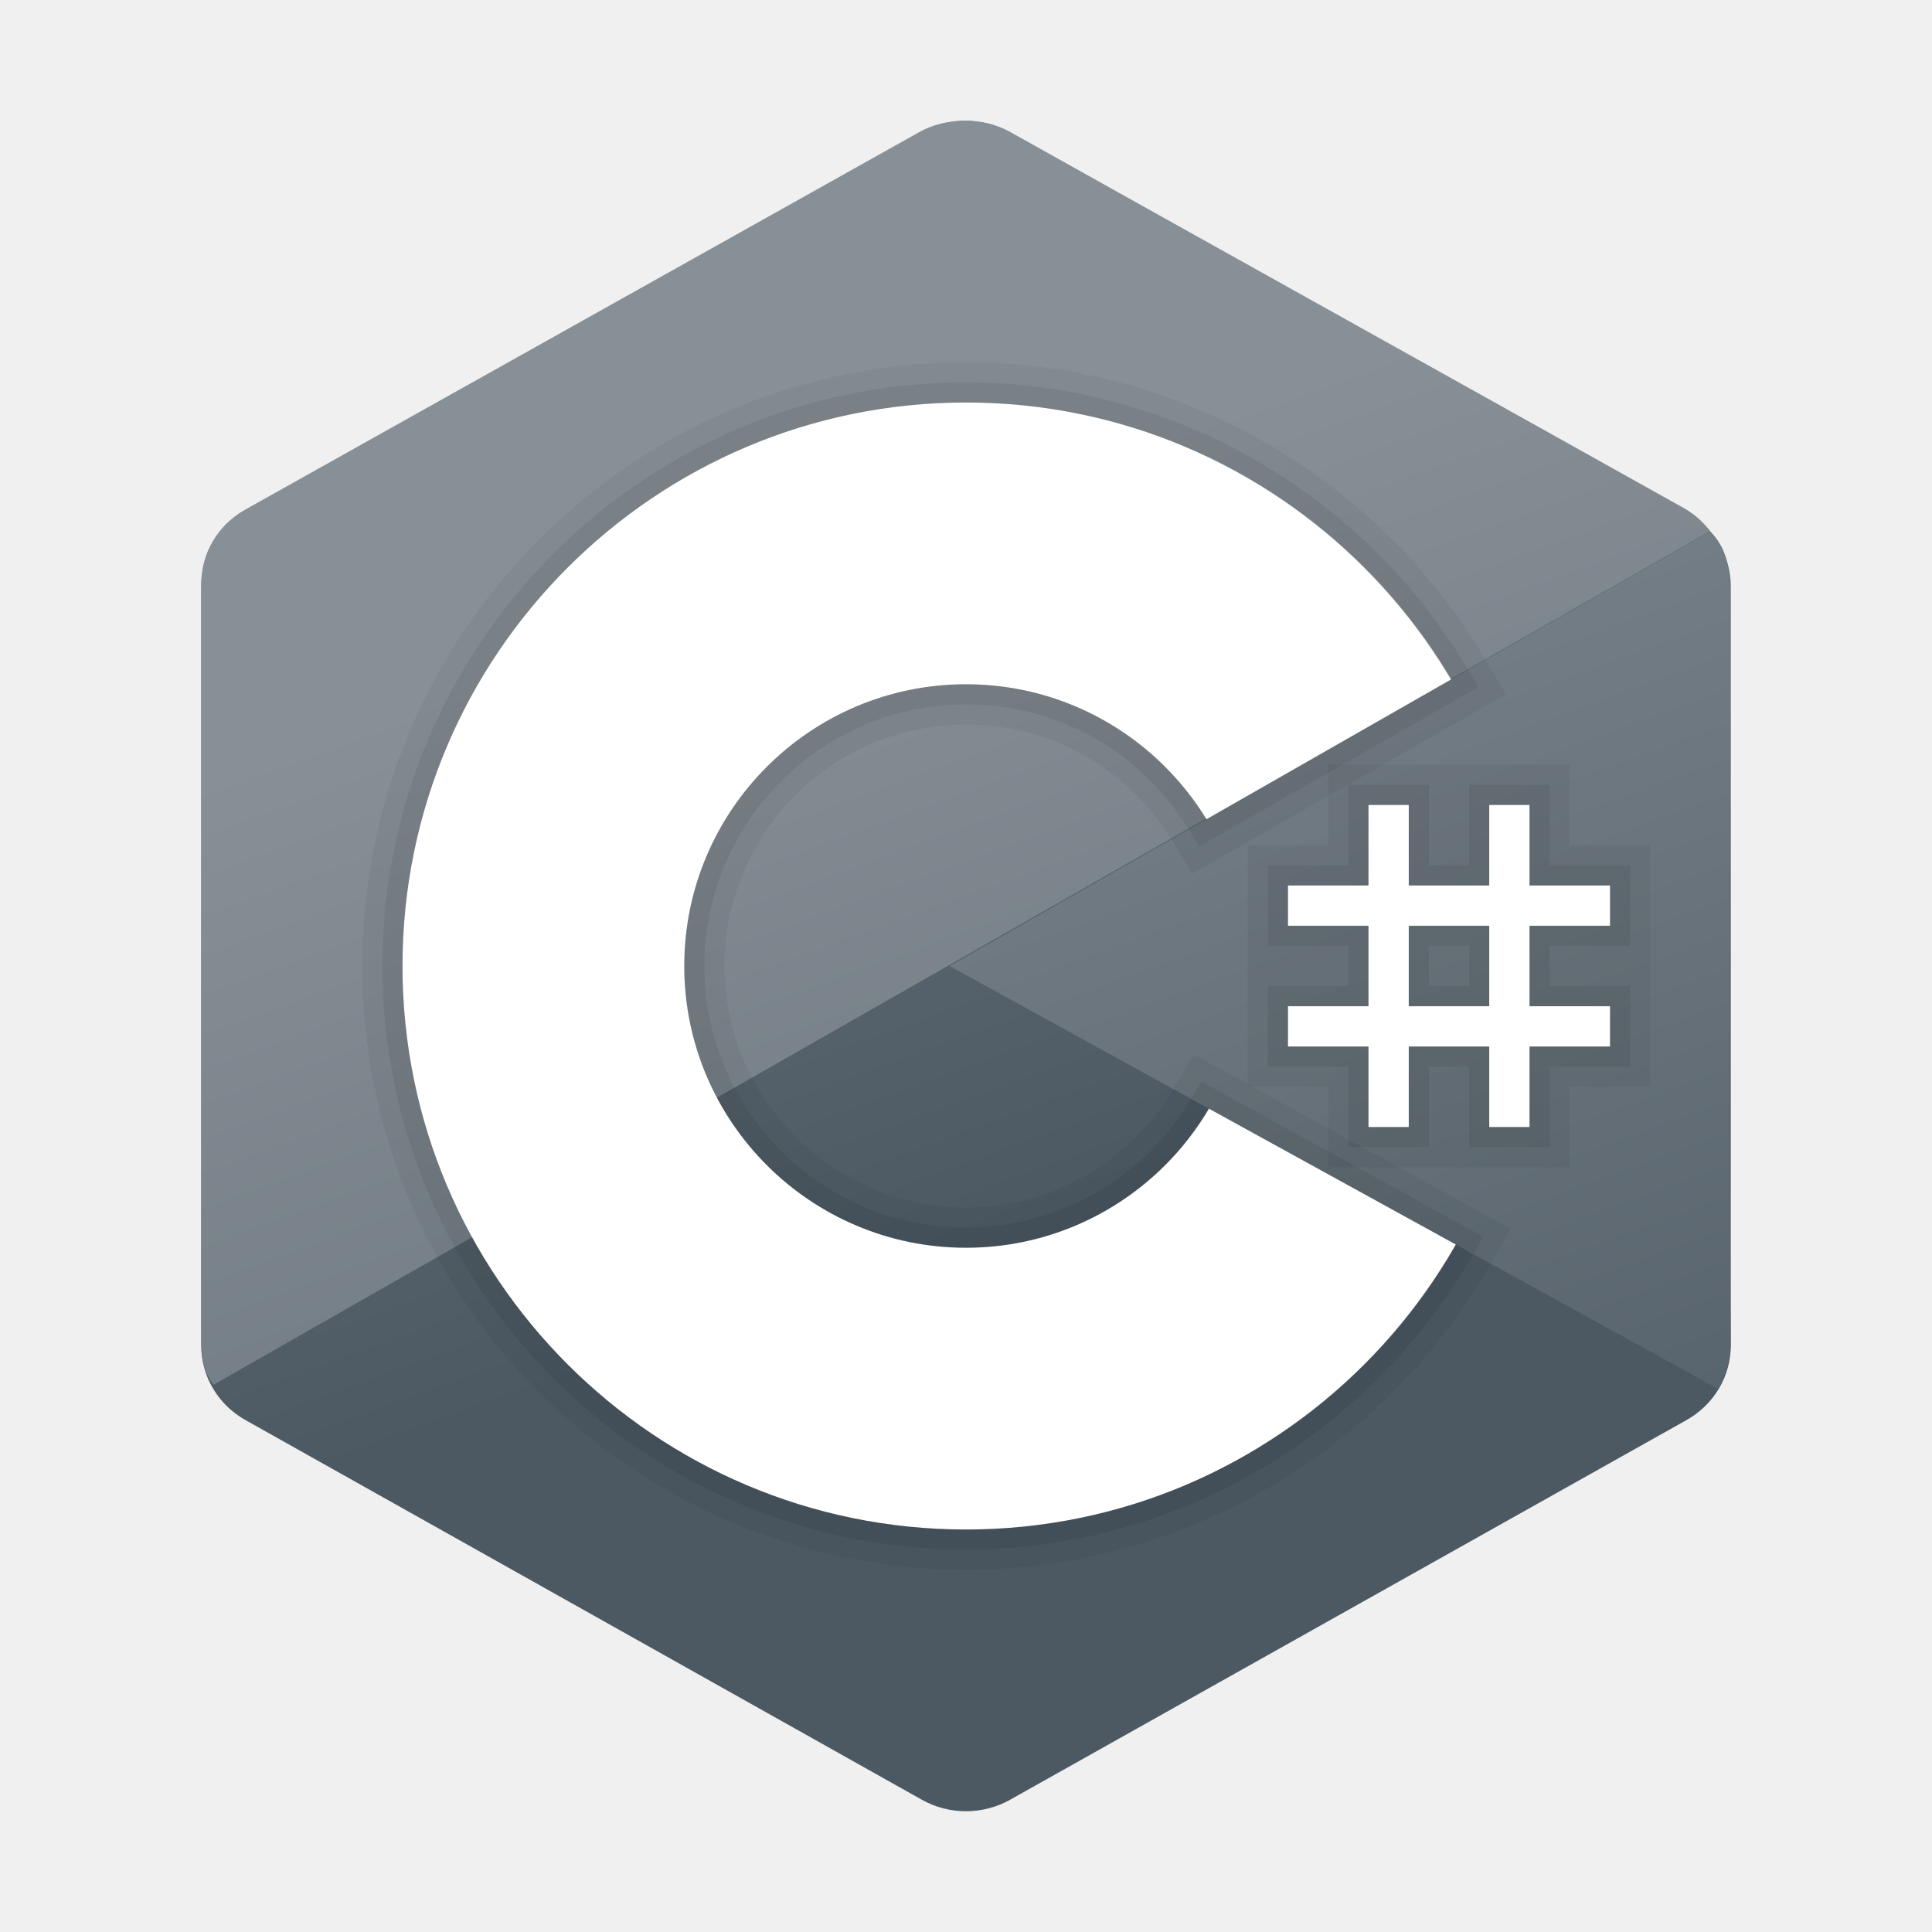
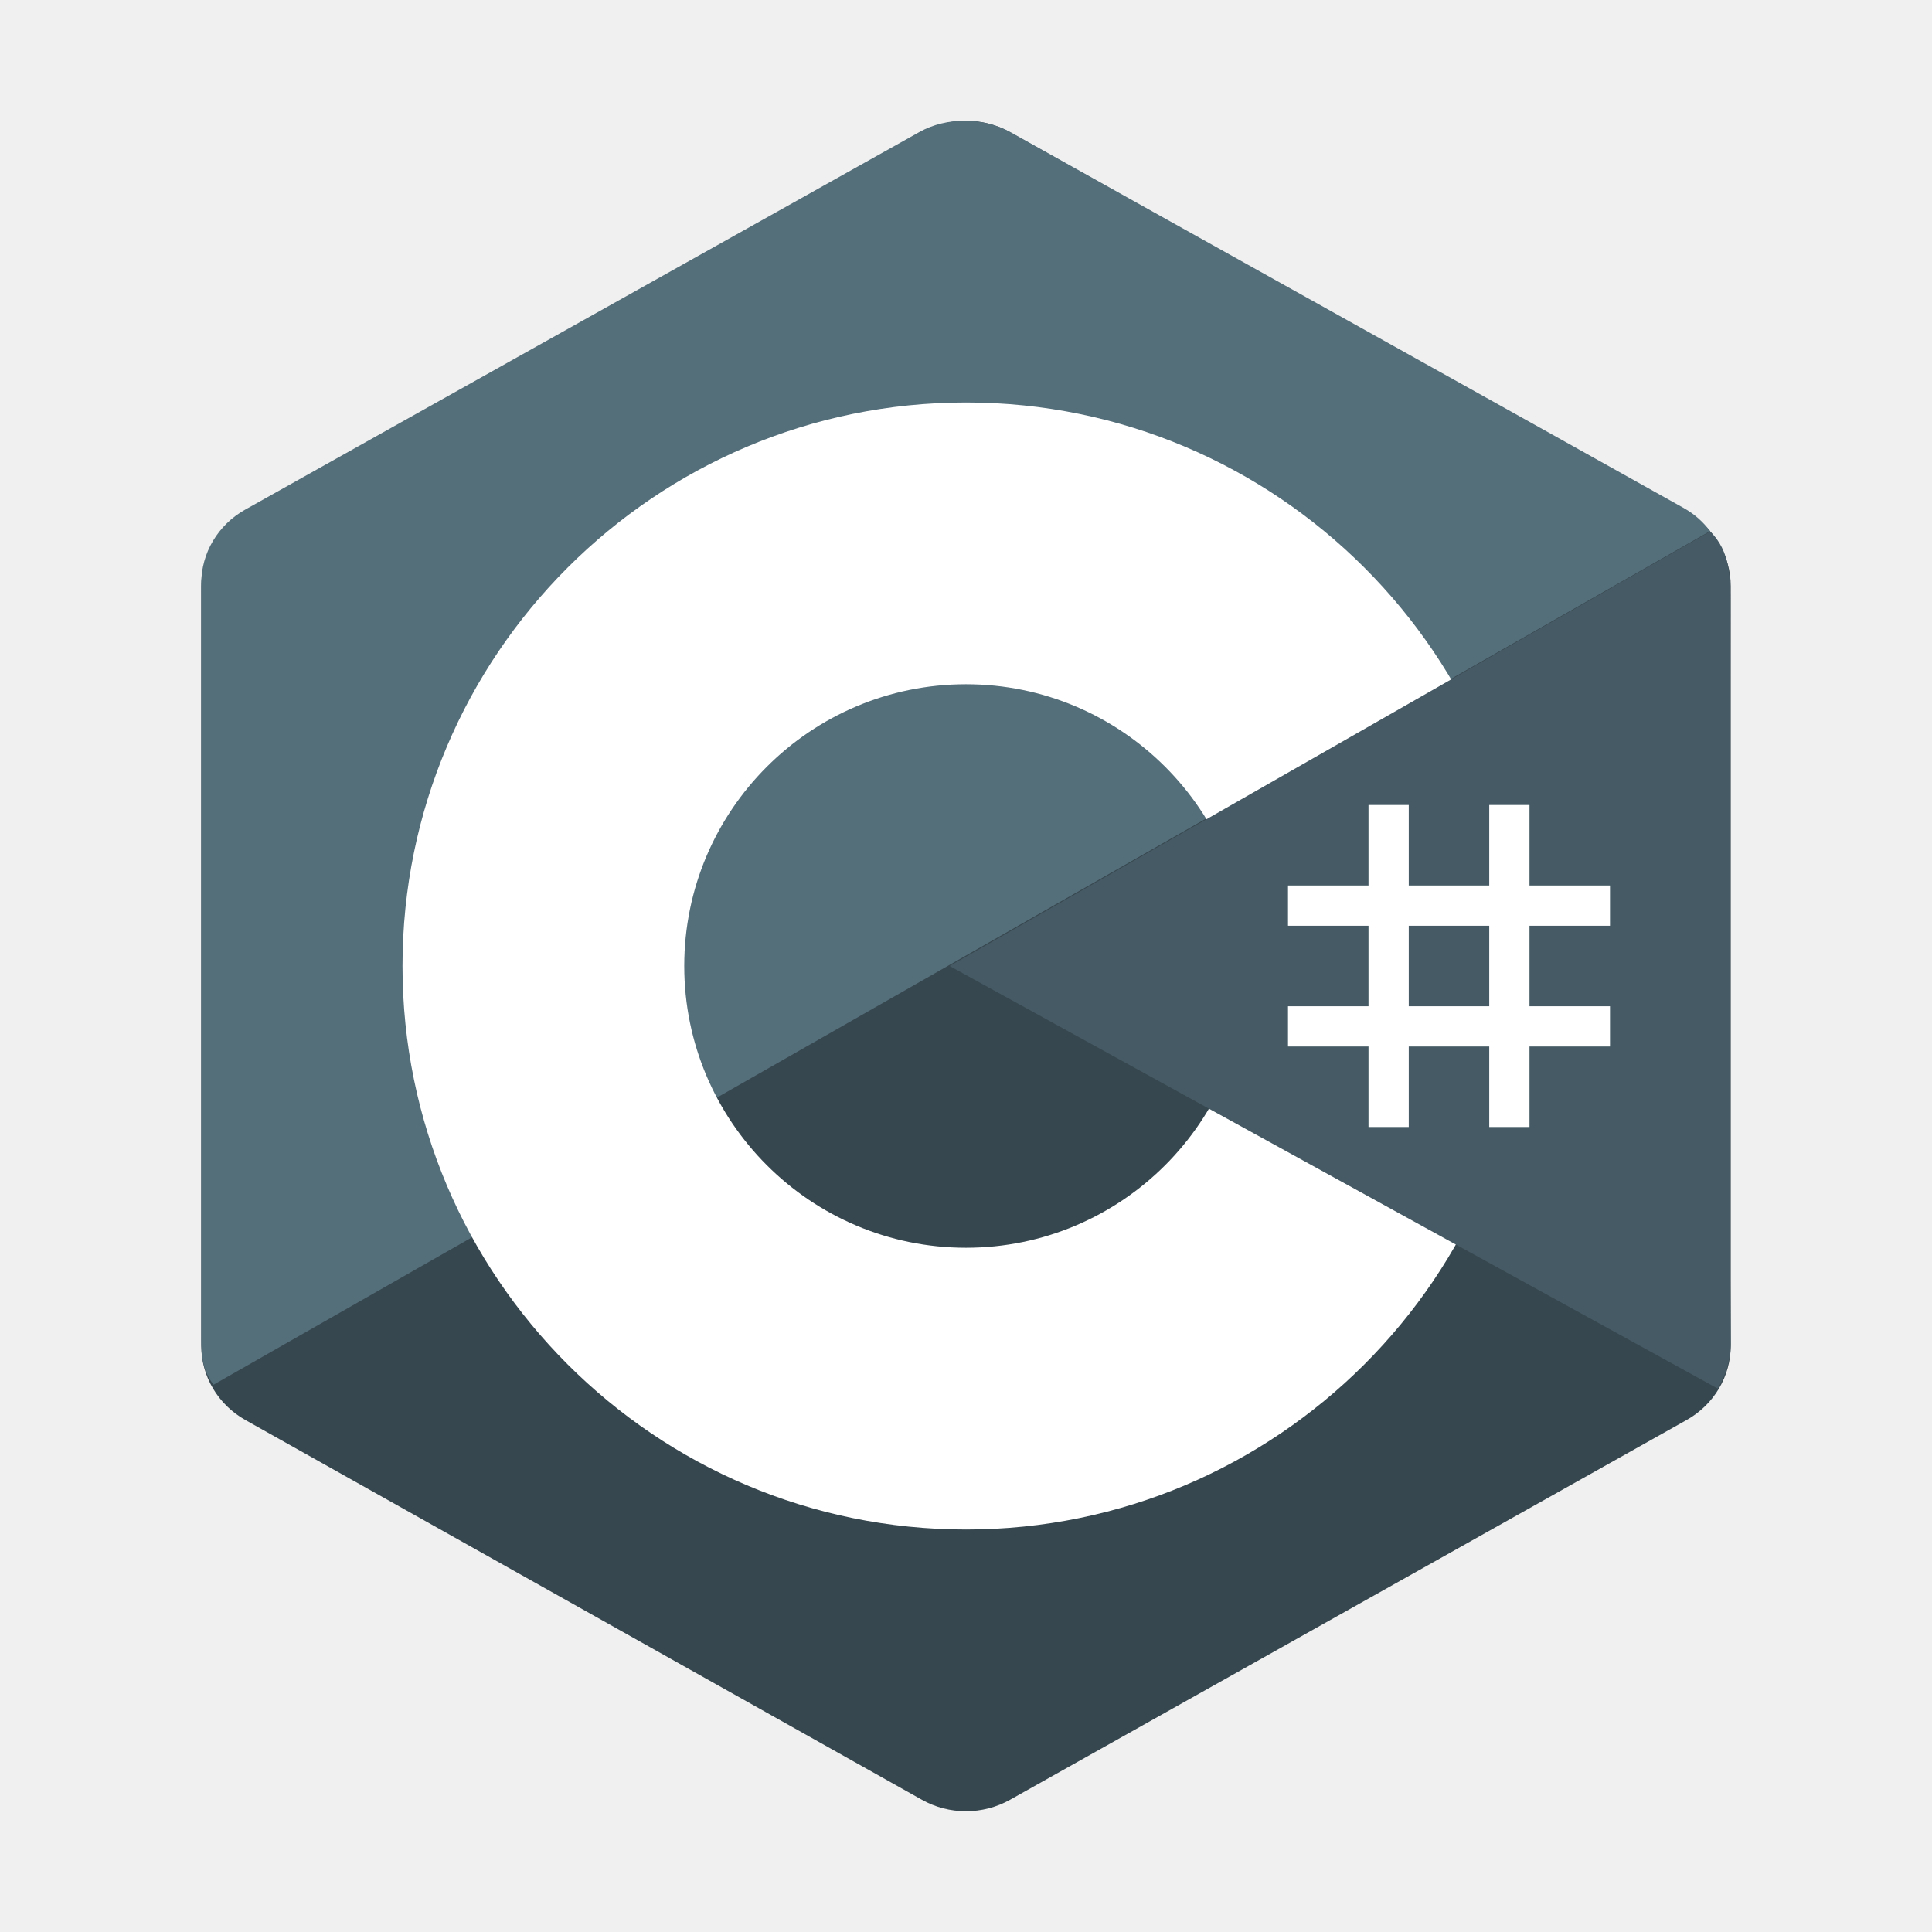
- <svg xmlns="http://www.w3.org/2000/svg" version="1.1" id="Layer_1" x="0px" y="0px" viewBox="0 0 48 48" style="enable-background:new 0 0 48 48;" xml:space="preserve">
-   <linearGradient id="SVGID_1_" gradientUnits="userSpaceOnUse" x1="10.925" y1="-11.924" x2="26.209" y2="30.068">
-     <stop offset="0" style="stop-color:#889097" />
-     <stop offset="1" style="stop-color:#4C5963" />
-   </linearGradient>
-   <path style="fill-rule:evenodd;clip-rule:evenodd;fill:url(#SVGID_1_);" d="M22.903,3.286c0.679-0.381,1.515-0.381,2.193,0  c3.355,1.883,13.451,7.551,16.807,9.434C42.582,13.1,43,13.804,43,14.566c0,3.766,0,15.101,0,18.867  c0,0.762-0.418,1.466-1.097,1.847c-3.355,1.883-13.451,7.551-16.807,9.434c-0.679,0.381-1.515,0.381-2.193,0  c-3.355-1.883-13.451-7.551-16.807-9.434C5.418,34.899,5,34.196,5,33.434c0-3.766,0-15.101,0-18.867  c0-0.762,0.418-1.466,1.097-1.847C9.451,10.837,19.549,5.169,22.903,3.286z" />
-   <linearGradient id="SVGID_00000033335619048809464620000013988498588763576223_" gradientUnits="userSpaceOnUse" x1="20.213" y1="13.776" x2="36.727" y2="59.147">
-     <stop offset="0" style="stop-color:#889097" />
-     <stop offset="1" style="stop-color:#4C5963" />
-   </linearGradient>
-   <path style="fill-rule:evenodd;clip-rule:evenodd;fill:url(#SVGID_00000033335619048809464620000013988498588763576223_);" d="  M5.304,34.404C5.038,34.048,5,33.71,5,33.255c0-3.744,0-15.014,0-18.759c0-0.758,0.417-1.458,1.094-1.836  c3.343-1.872,13.405-7.507,16.748-9.38c0.677-0.379,1.594-0.371,2.271,0.008c3.343,1.872,13.371,7.459,16.714,9.331  c0.27,0.152,0.476,0.335,0.66,0.576L5.304,34.404z" />
-   <path style="fill-rule:evenodd;clip-rule:evenodd;fill:#FFFFFF;" d="M24,10c7.727,0,14,6.273,14,14s-6.273,14-14,14s-14-6.273-14-14  S16.273,10,24,10z M24,17c3.863,0,7,3.136,7,7c0,3.863-3.137,7-7,7s-7-3.137-7-7C17,20.136,20.136,17,24,17z" />
-   <linearGradient id="SVGID_00000047758557016022554090000008560605418794815115_" gradientUnits="userSpaceOnUse" x1="27.238" y1="2.443" x2="42.569" y2="44.566">
-     <stop offset="0" style="stop-color:#889097" />
-     <stop offset="1" style="stop-color:#4C5963" />
-   </linearGradient>
-   <path style="fill-rule:evenodd;clip-rule:evenodd;fill:url(#SVGID_00000047758557016022554090000008560605418794815115_);" d="  M42.485,13.205c0.516,0.483,0.506,1.211,0.506,1.784c0,3.795-0.032,14.589,0.009,18.384c0.004,0.396-0.127,0.813-0.323,1.127  L23.593,24L42.485,13.205z" />
-   <g>
-     <g style="opacity:0.05;">
-       <path d="M38,20v2h2v1h-2v2h2v1h-2v2h-1v-2h-2v2h-1v-2h-2v-1h2v-2h-2v-1h2v-2h1v2h2v-2H38 M35,25h2v-2h-2V25 M39,19h-1h-1h-1h-1h-1    h-1v1v1h-1h-1v1v1v1v1v1v1h1h1v1v1h1h1h1v-1v-1v1v1h1h1h1v-1v-1h1h1v-1v-1v-1h-1h-1h1h1v-1v-1v-1h-1h-1v-1V19L39,19z" />
-     </g>
-     <g style="opacity:0.07;">
-       <path d="M38,20v2h2v1h-2v2h2v1h-2v2h-1v-2h-2v2h-1v-2h-2v-1h2v-2h-2v-1h2v-2h1v2h2v-2H38 M35,25h2v-2h-2V25 M38.5,19.5H38h-1h-0.5    V20v1.5h-1V20v-0.5H35h-1h-0.5V20v1.5H32h-0.5V22v1v0.5H32h1.5v1H32h-0.5V25v1v0.5H32h1.5V28v0.5H34h1h0.5V28v-1.5h1V28v0.5H37h1    h0.5V28v-1.5H40h0.5V26v-1v-0.5H40h-1.5v-1H40h0.5V23v-1v-0.5H40h-1.5V20V19.5L38.5,19.5z M35.5,23.5h1v1h-1V23.5L35.5,23.5z" />
-     </g>
-     <path style="fill:#FFFFFF;" d="M40,23v-1h-2v-2h-1v2h-2v-2h-1v2h-2v1h2v2h-2v1h2v2h1v-2h2v2h1v-2h2v-1h-2v-2H40z M37,25h-2v-2h2V25   z" />
-   </g>
-   <g>
-     <g style="opacity:0.05;">
-       <path d="M24,10c5.128,0,9.602,2.771,12.041,6.887l-6.073,3.47C28.737,18.347,26.527,17,24,17c-3.864,0-7,3.136-7,7    c0,3.863,3.137,7,7,7c2.57,0,4.812-1.392,6.029-3.459l6.132,3.374C33.75,35.142,29.21,38,24,38c-7.727,0-14-6.273-14-14    S16.273,10,24,10 M24,9C15.729,9,9,15.729,9,24s6.729,15,15,15c5.367,0,10.36-2.908,13.03-7.59l0.503-0.882l-0.89-0.49    l-6.132-3.374l-0.851-0.468l-0.493,0.837C28.09,28.863,26.11,30,24,30c-3.308,0-6-2.692-6-6s2.692-6,6-6    c2.099,0,4.011,1.076,5.115,2.879l0.507,0.828l0.842-0.481l6.073-3.47l0.882-0.504l-0.518-0.874C34.205,11.827,29.262,9,24,9L24,9    z" />
-     </g>
-     <g style="opacity:0.07;">
-       <path d="M24,10c5.128,0,9.602,2.771,12.041,6.887l-6.073,3.47C28.737,18.347,26.527,17,24,17c-3.864,0-7,3.136-7,7    c0,3.863,3.137,7,7,7c2.57,0,4.812-1.392,6.029-3.459l6.132,3.374C33.75,35.142,29.21,38,24,38c-7.727,0-14-6.273-14-14    S16.273,10,24,10 M24,9.5C16.005,9.5,9.5,16.005,9.5,24S16.005,38.5,24,38.5c5.188,0,10.014-2.812,12.595-7.337l0.252-0.441    l-0.445-0.245l-6.132-3.374l-0.425-0.234l-0.246,0.418C28.431,29.269,26.286,30.5,24,30.5c-3.584,0-6.5-2.916-6.5-6.5    s2.916-6.5,6.5-6.5c2.275,0,4.346,1.166,5.542,3.118l0.253,0.414l0.421-0.241l6.073-3.47l0.441-0.252l-0.259-0.437    C33.864,12.233,29.086,9.5,24,9.5L24,9.5z" />
-     </g>
+ <svg xmlns="http://www.w3.org/2000/svg" viewBox="0 0 48 48" width="48px" height="48px">
+   <g id="Layer_1" />
+   <g id="Layer_2" />
+   <g id="Layer_3">
+     <path style="fill-rule:evenodd;clip-rule:evenodd;fill:#37474F;" d="M22.903,3.286c0.679-0.381,1.515-0.381,2.193,0   c3.355,1.883,13.451,7.551,16.807,9.434C42.582,13.1,43,13.804,43,14.566c0,3.766,0,15.101,0,18.867   c0,0.762-0.418,1.466-1.097,1.847c-3.355,1.883-13.451,7.551-16.807,9.434c-0.679,0.381-1.515,0.381-2.193,0   c-3.355-1.883-13.451-7.551-16.807-9.434C5.418,34.899,5,34.196,5,33.434c0-3.766,0-15.101,0-18.867   c0-0.762,0.418-1.466,1.097-1.847C9.451,10.837,19.549,5.169,22.903,3.286z" />
+     <path style="fill-rule:evenodd;clip-rule:evenodd;fill:#546E7A;" d="M5.304,34.404C5.038,34.048,5,33.71,5,33.255   c0-3.744,0-15.014,0-18.759c0-0.758,0.417-1.458,1.094-1.836c3.343-1.872,13.405-7.507,16.748-9.38   c0.677-0.379,1.594-0.371,2.271,0.008c3.343,1.872,13.371,7.459,16.714,9.331c0.27,0.152,0.476,0.335,0.66,0.576L5.304,34.404z" />
+     <path style="fill-rule:evenodd;clip-rule:evenodd;fill:#FFFFFF;" d="M24,10c7.727,0,14,6.273,14,14s-6.273,14-14,14   s-14-6.273-14-14S16.273,10,24,10z M24,17c3.863,0,7,3.136,7,7c0,3.863-3.137,7-7,7s-7-3.137-7-7C17,20.136,20.136,17,24,17z" />
+     <path style="fill-rule:evenodd;clip-rule:evenodd;fill:#455A64;" d="M42.485,13.205c0.516,0.483,0.506,1.211,0.506,1.784   c0,3.795-0.032,14.589,0.009,18.384c0.004,0.396-0.127,0.813-0.323,1.127L23.593,24L42.485,13.205z" />
+     <rect x="34" y="20" style="fill-rule:evenodd;clip-rule:evenodd;fill:#FFFFFF;" width="1" height="8" />
+     <rect x="37" y="20" style="fill-rule:evenodd;clip-rule:evenodd;fill:#FFFFFF;" width="1" height="8" />
+     <rect x="32" y="25" style="fill-rule:evenodd;clip-rule:evenodd;fill:#FFFFFF;" width="8" height="1" />
+     <rect x="32" y="22" style="fill-rule:evenodd;clip-rule:evenodd;fill:#FFFFFF;" width="8" height="1" />
  </g>
</svg>
